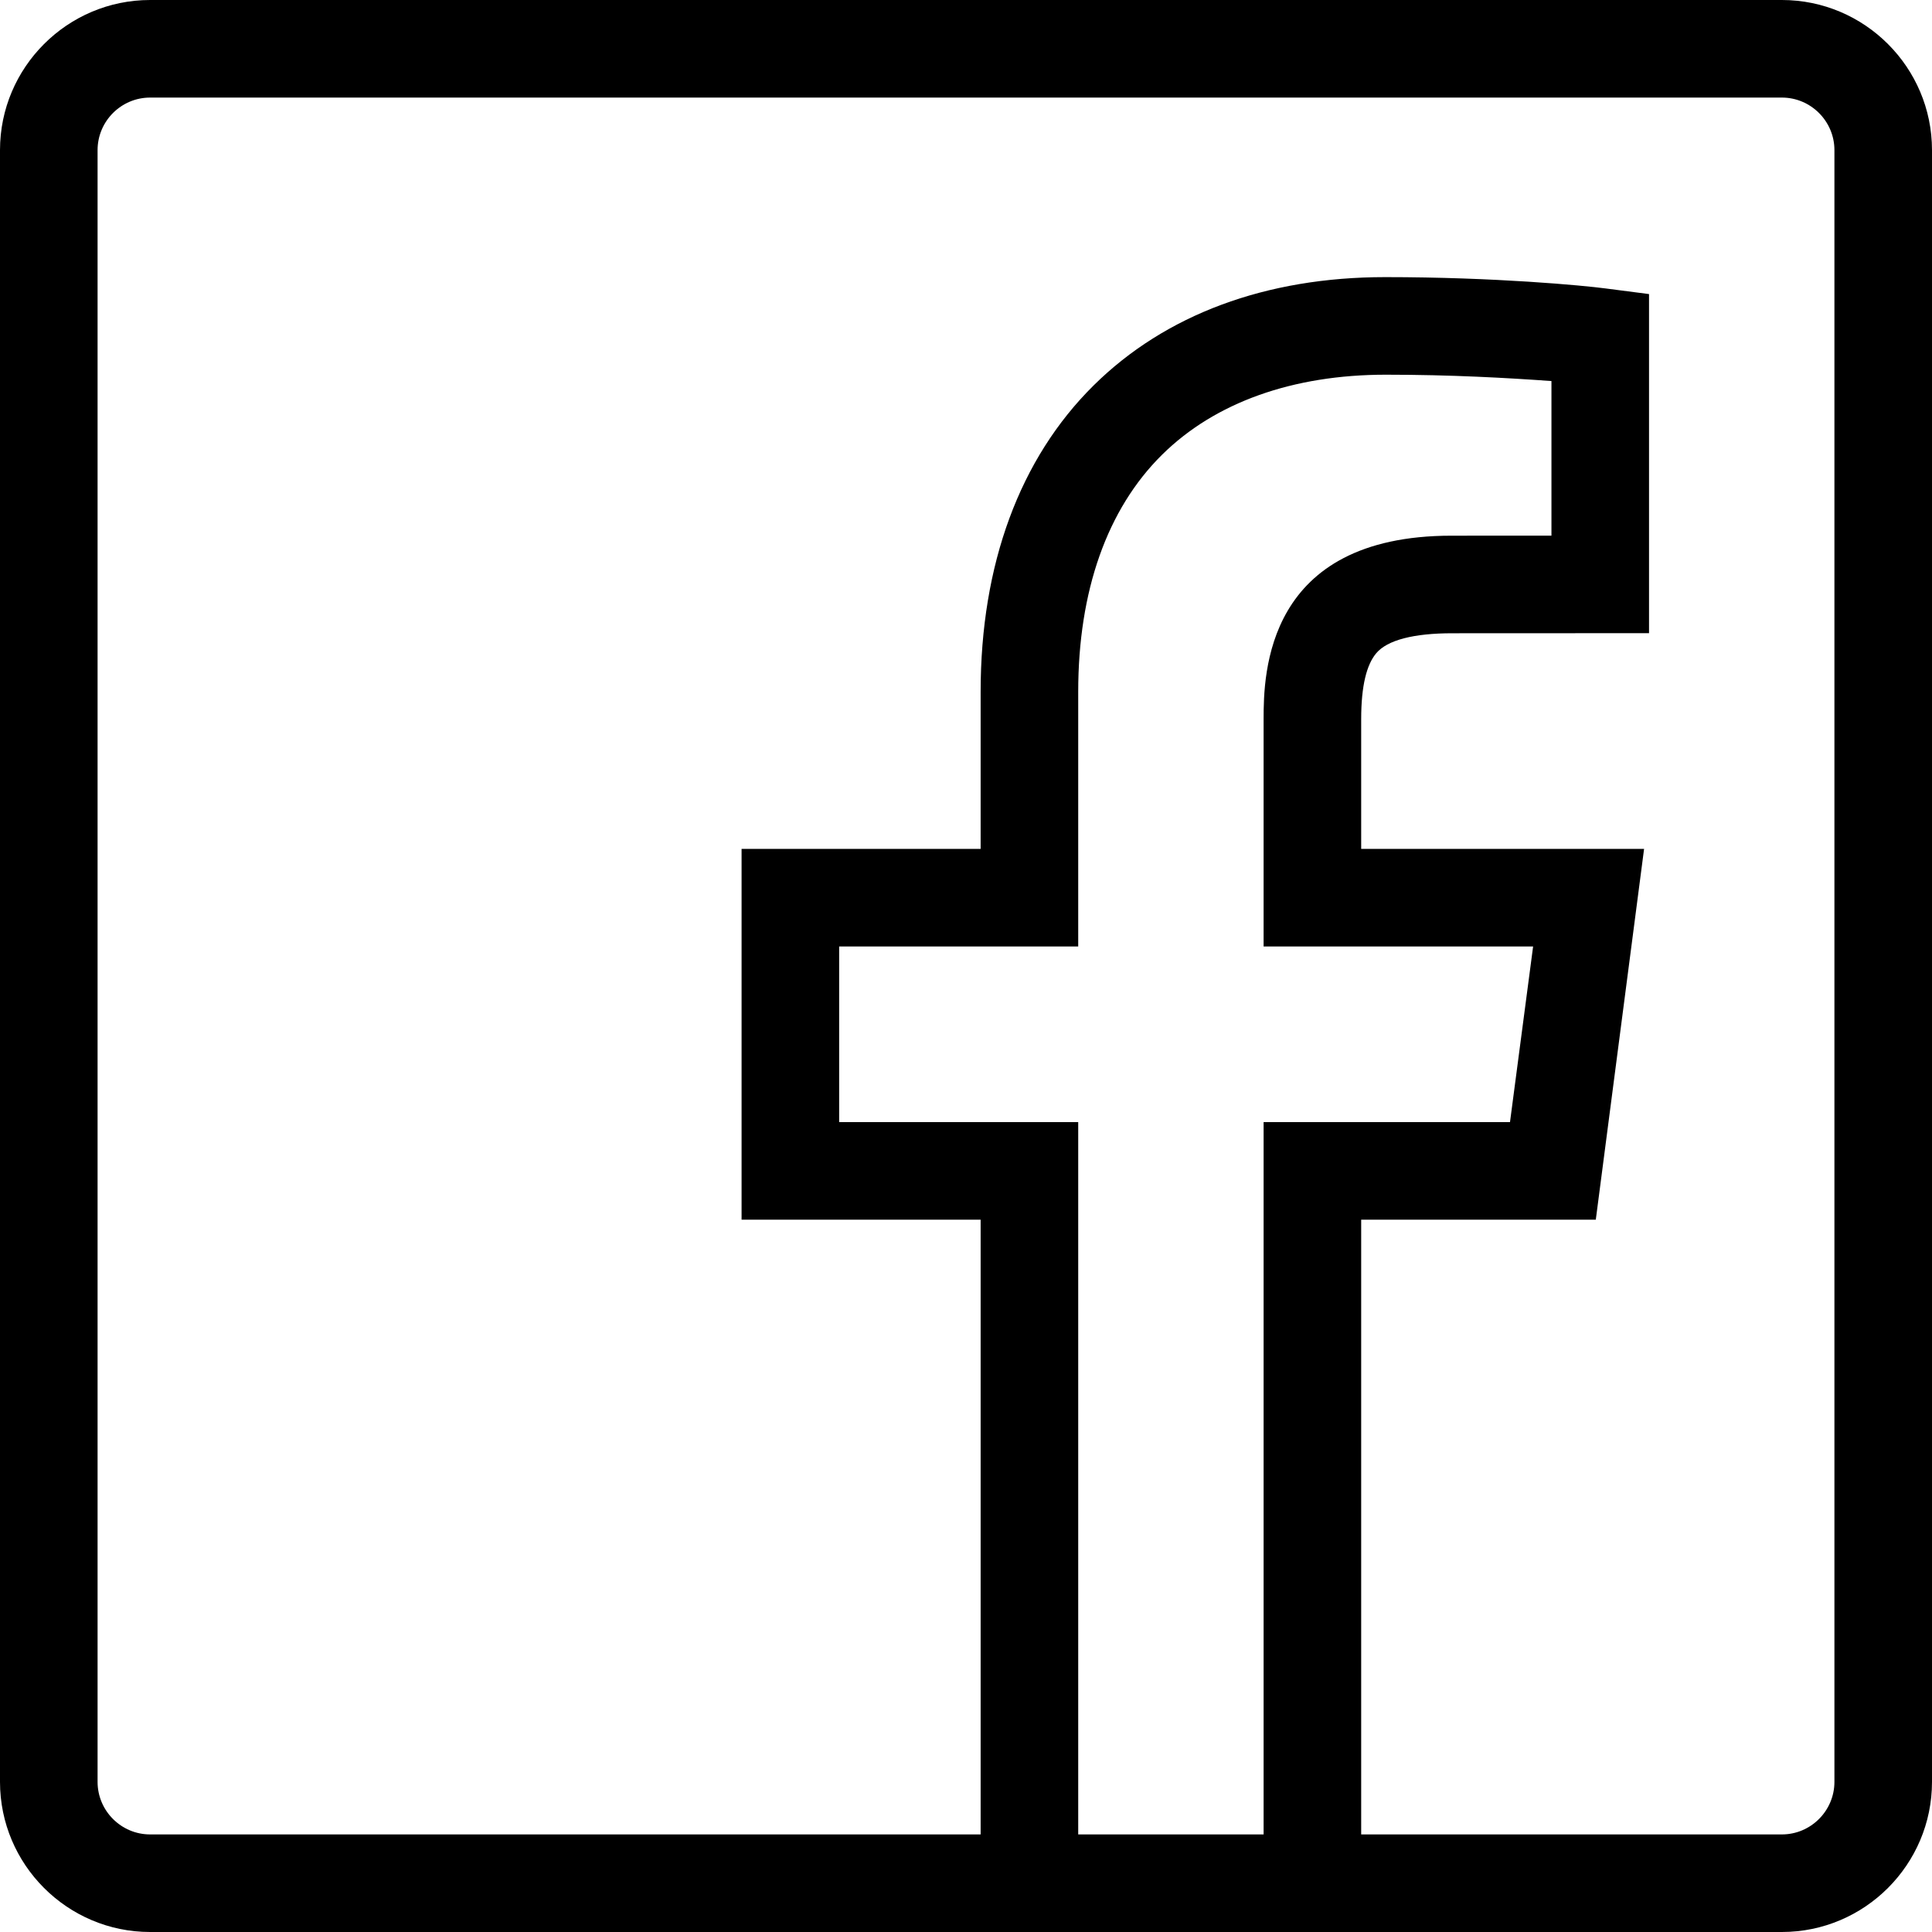
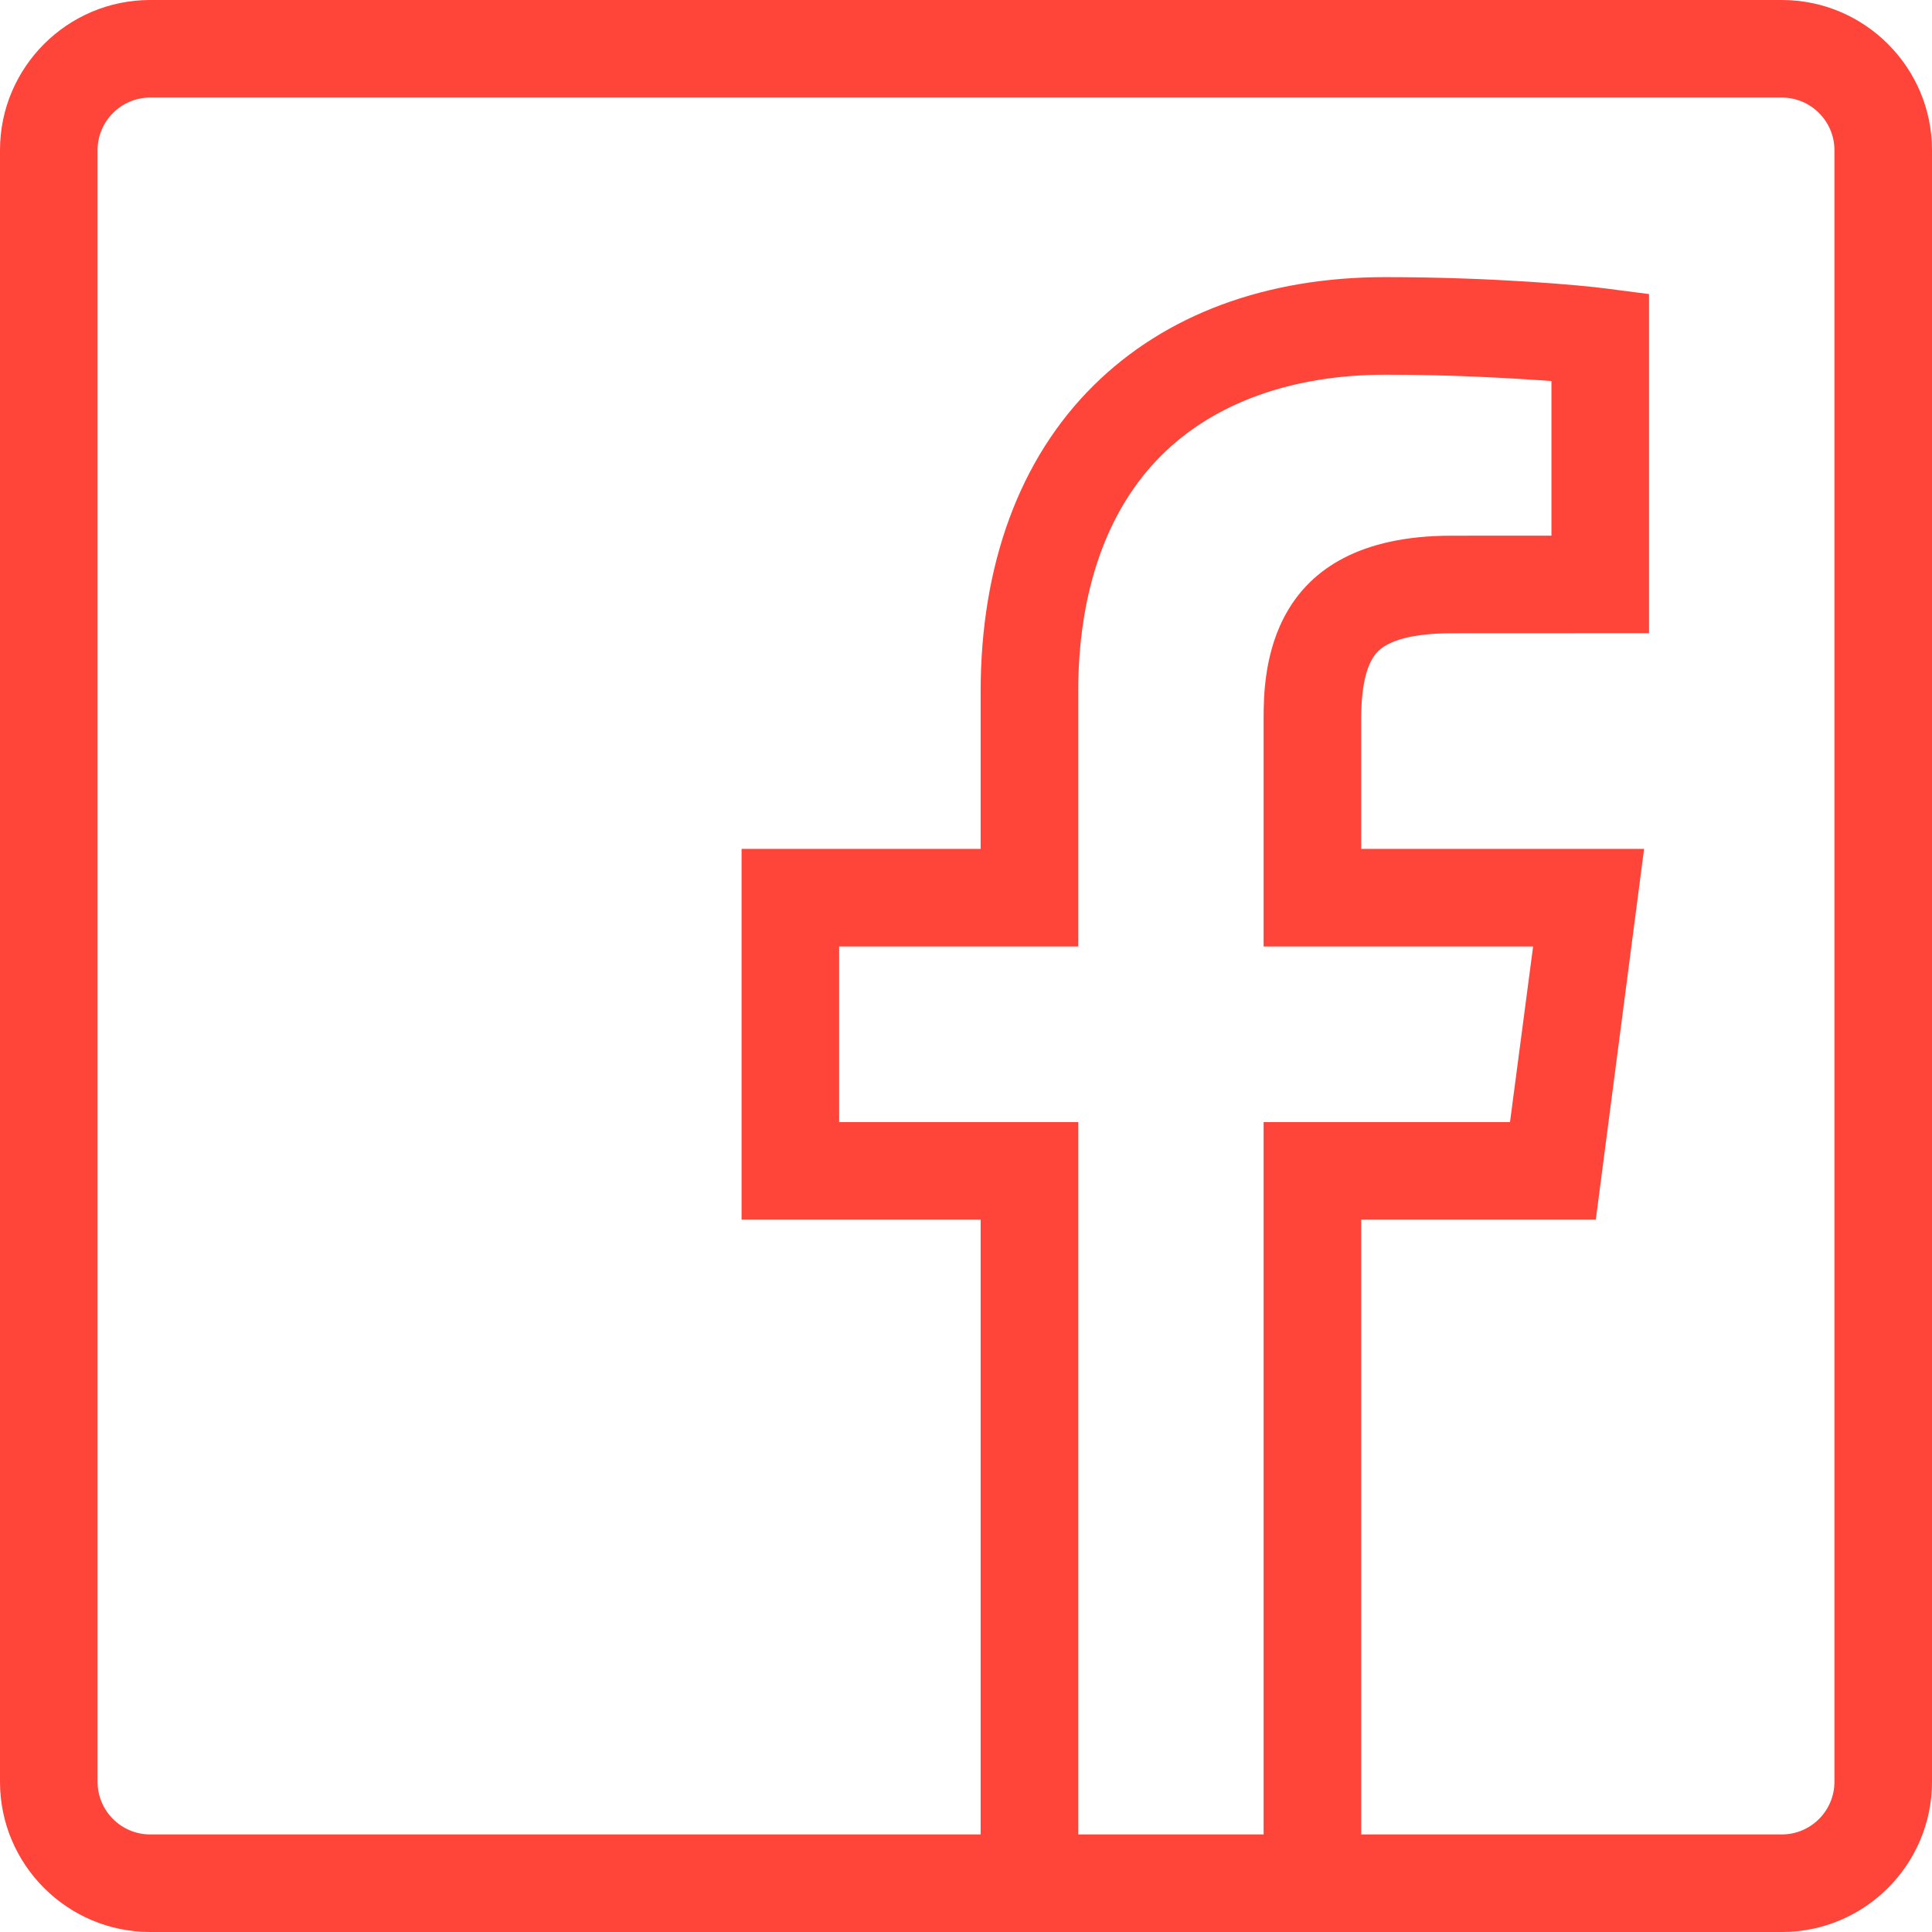
<svg xmlns="http://www.w3.org/2000/svg" width="396px" height="396px" viewBox="0 0 396 396" version="1.1">
  <defs />
  <g id="Page-1" stroke="none" stroke-width="1" fill="none" fill-rule="evenodd">
-     <g id="noun_40254_cc" fill="#000000">
-       <path d="M365.231,0 L30.769,0 C13.813,0 0,13.812 0,30.768 L0,365.231 C0,382.188 13.813,396 30.769,396 L200.832,396 L279.426,396 L365.232,396 C382.187,396 396,382.188 396,365.231 L396,30.768 C396,13.812 382.187,0 365.231,0 Z M221,376 L221,230 L172,230 L172,194 L221,194 L221,141.804 C221,121.179 226.889,104.374 238.189,93.205 C249.046,82.474 265.012,76.802 284.055,76.802 C297.438,76.802 308.999,77.459 317.999,78.102 L317.999,109.79 L297.536,109.799 C259.416,109.799 258.999,138.116 258.999,147.422 L258.999,194 L314.239,194 L309.502,230 L259,230 L259,376 L221,376 Z M376,365.231 C376,371.159 371.158,376 365.231,376 L279,376 L279,250 L327.089,250 L336.985,174 L279,174 L279,147.422 C279,140.52 280.127,136.22 282.088,133.89 C284.374,131.175 289.814,129.799 297.649,129.799 L338,129.781 L338,60.277 L329.112,59.124 C324.576,58.521 306.451,56.802 283.911,56.802 C259.493,56.802 238.86,64.471 224.18,78.981 C208.994,93.991 201,115.715 201,141.804 L201,174 L152,174 L152,250 L201,250 L201,376 L30.769,376 C24.841,376 20,371.159 20,365.231 L20,30.768 C20,24.84 24.841,20 30.769,20 L365.231,20 C371.158,20 376,24.84 376,30.768 L376,365.231 Z" id="Shape" />
+     <g id="fb" fill="#FF443A">
+       <g id="Page-1">
+         <g id="noun_40254_cc">
+           <path d="M365.231,0 L30.769,0 C13.813,0 0,13.812 0,30.768 L0,365.231 C0,382.188 13.813,396 30.769,396 L200.832,396 L279.426,396 L365.232,396 C382.187,396 396,382.188 396,365.231 L396,30.768 C396,13.812 382.187,0 365.231,0 Z M221,376 L221,230 L172,230 L172,194 L221,194 L221,141.804 C221,121.179 226.889,104.374 238.189,93.205 C249.046,82.474 265.012,76.802 284.055,76.802 C297.438,76.802 308.999,77.459 317.999,78.102 L317.999,109.79 L297.536,109.799 C259.416,109.799 258.999,138.116 258.999,147.422 L258.999,194 L314.239,194 L309.502,230 L259,230 L259,376 L221,376 Z M376,365.231 C376,371.159 371.158,376 365.231,376 L279,376 L279,250 L327.089,250 L336.985,174 L279,174 L279,147.422 C279,140.52 280.127,136.22 282.088,133.89 C284.374,131.175 289.814,129.799 297.649,129.799 L338,129.781 L338,60.277 L329.112,59.124 C324.576,58.521 306.451,56.802 283.911,56.802 C259.493,56.802 238.86,64.471 224.18,78.981 C208.994,93.991 201,115.715 201,141.804 L201,174 L152,174 L152,250 L201,250 L201,376 L30.769,376 C24.841,376 20,371.159 20,365.231 L20,30.768 C20,24.84 24.841,20 30.769,20 L365.231,20 C371.158,20 376,24.84 376,30.768 L376,365.231 Z" id="Shape" />
+         </g>
+       </g>
    </g>
  </g>
</svg>
